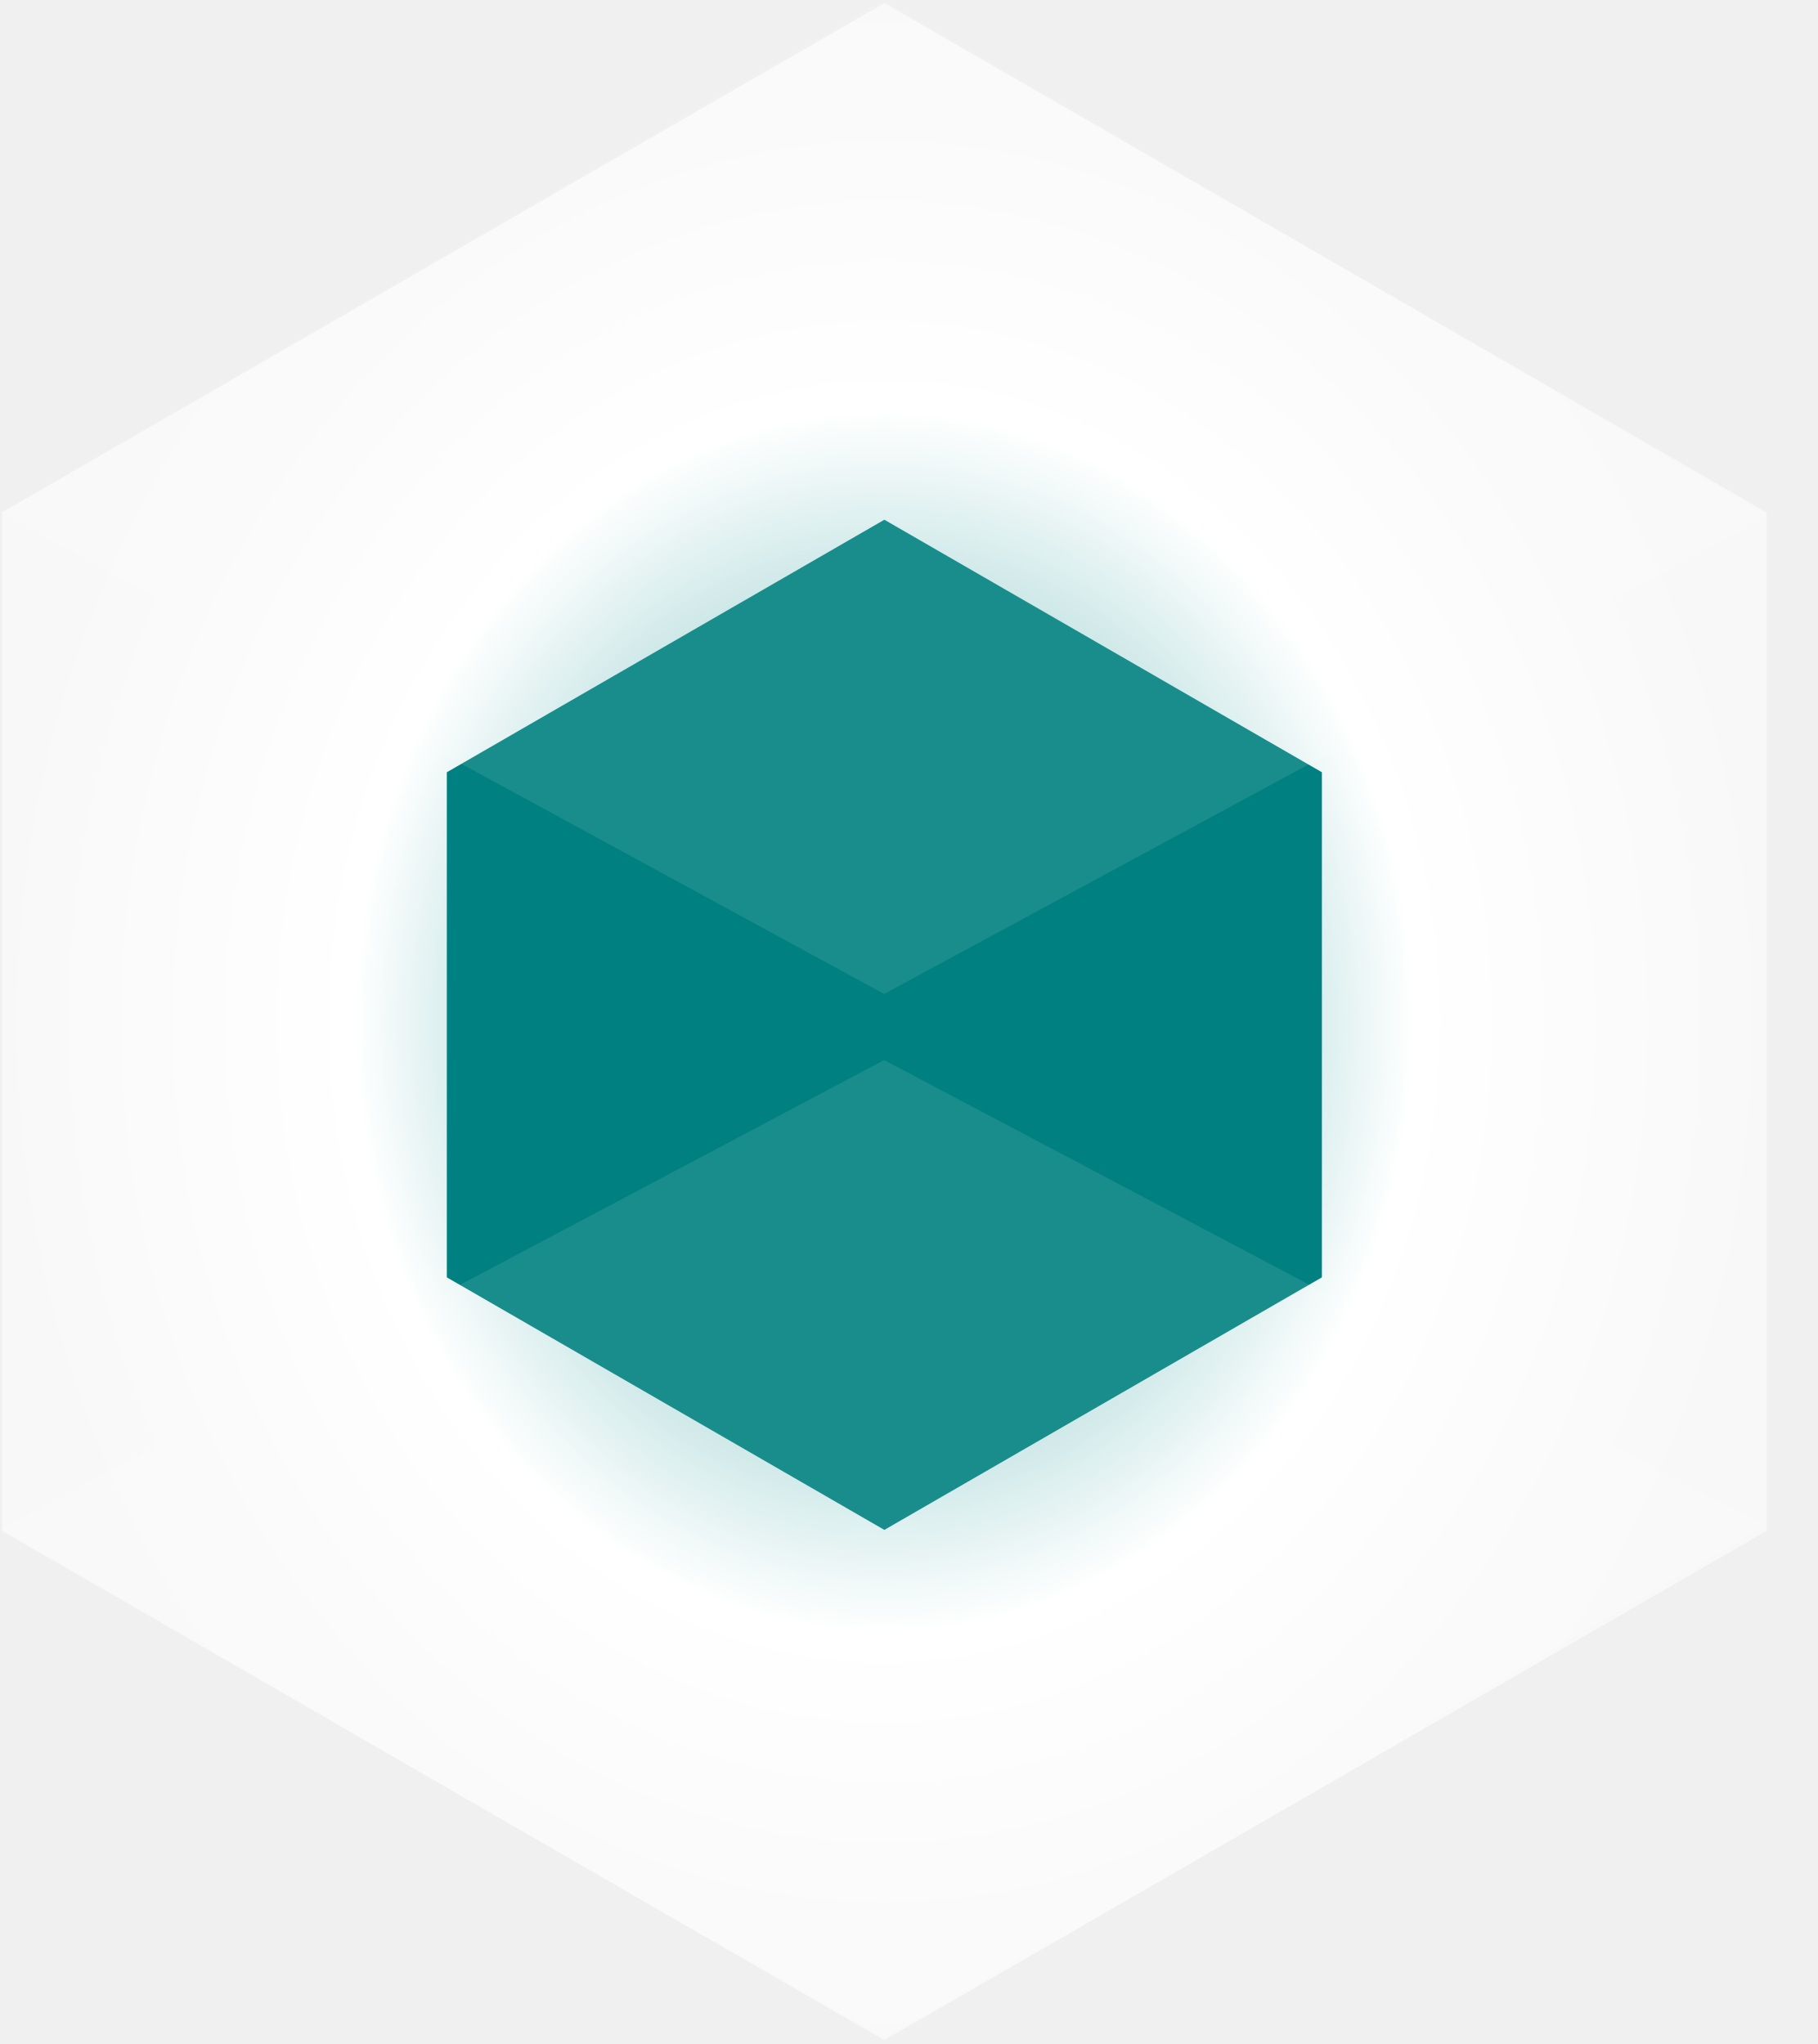
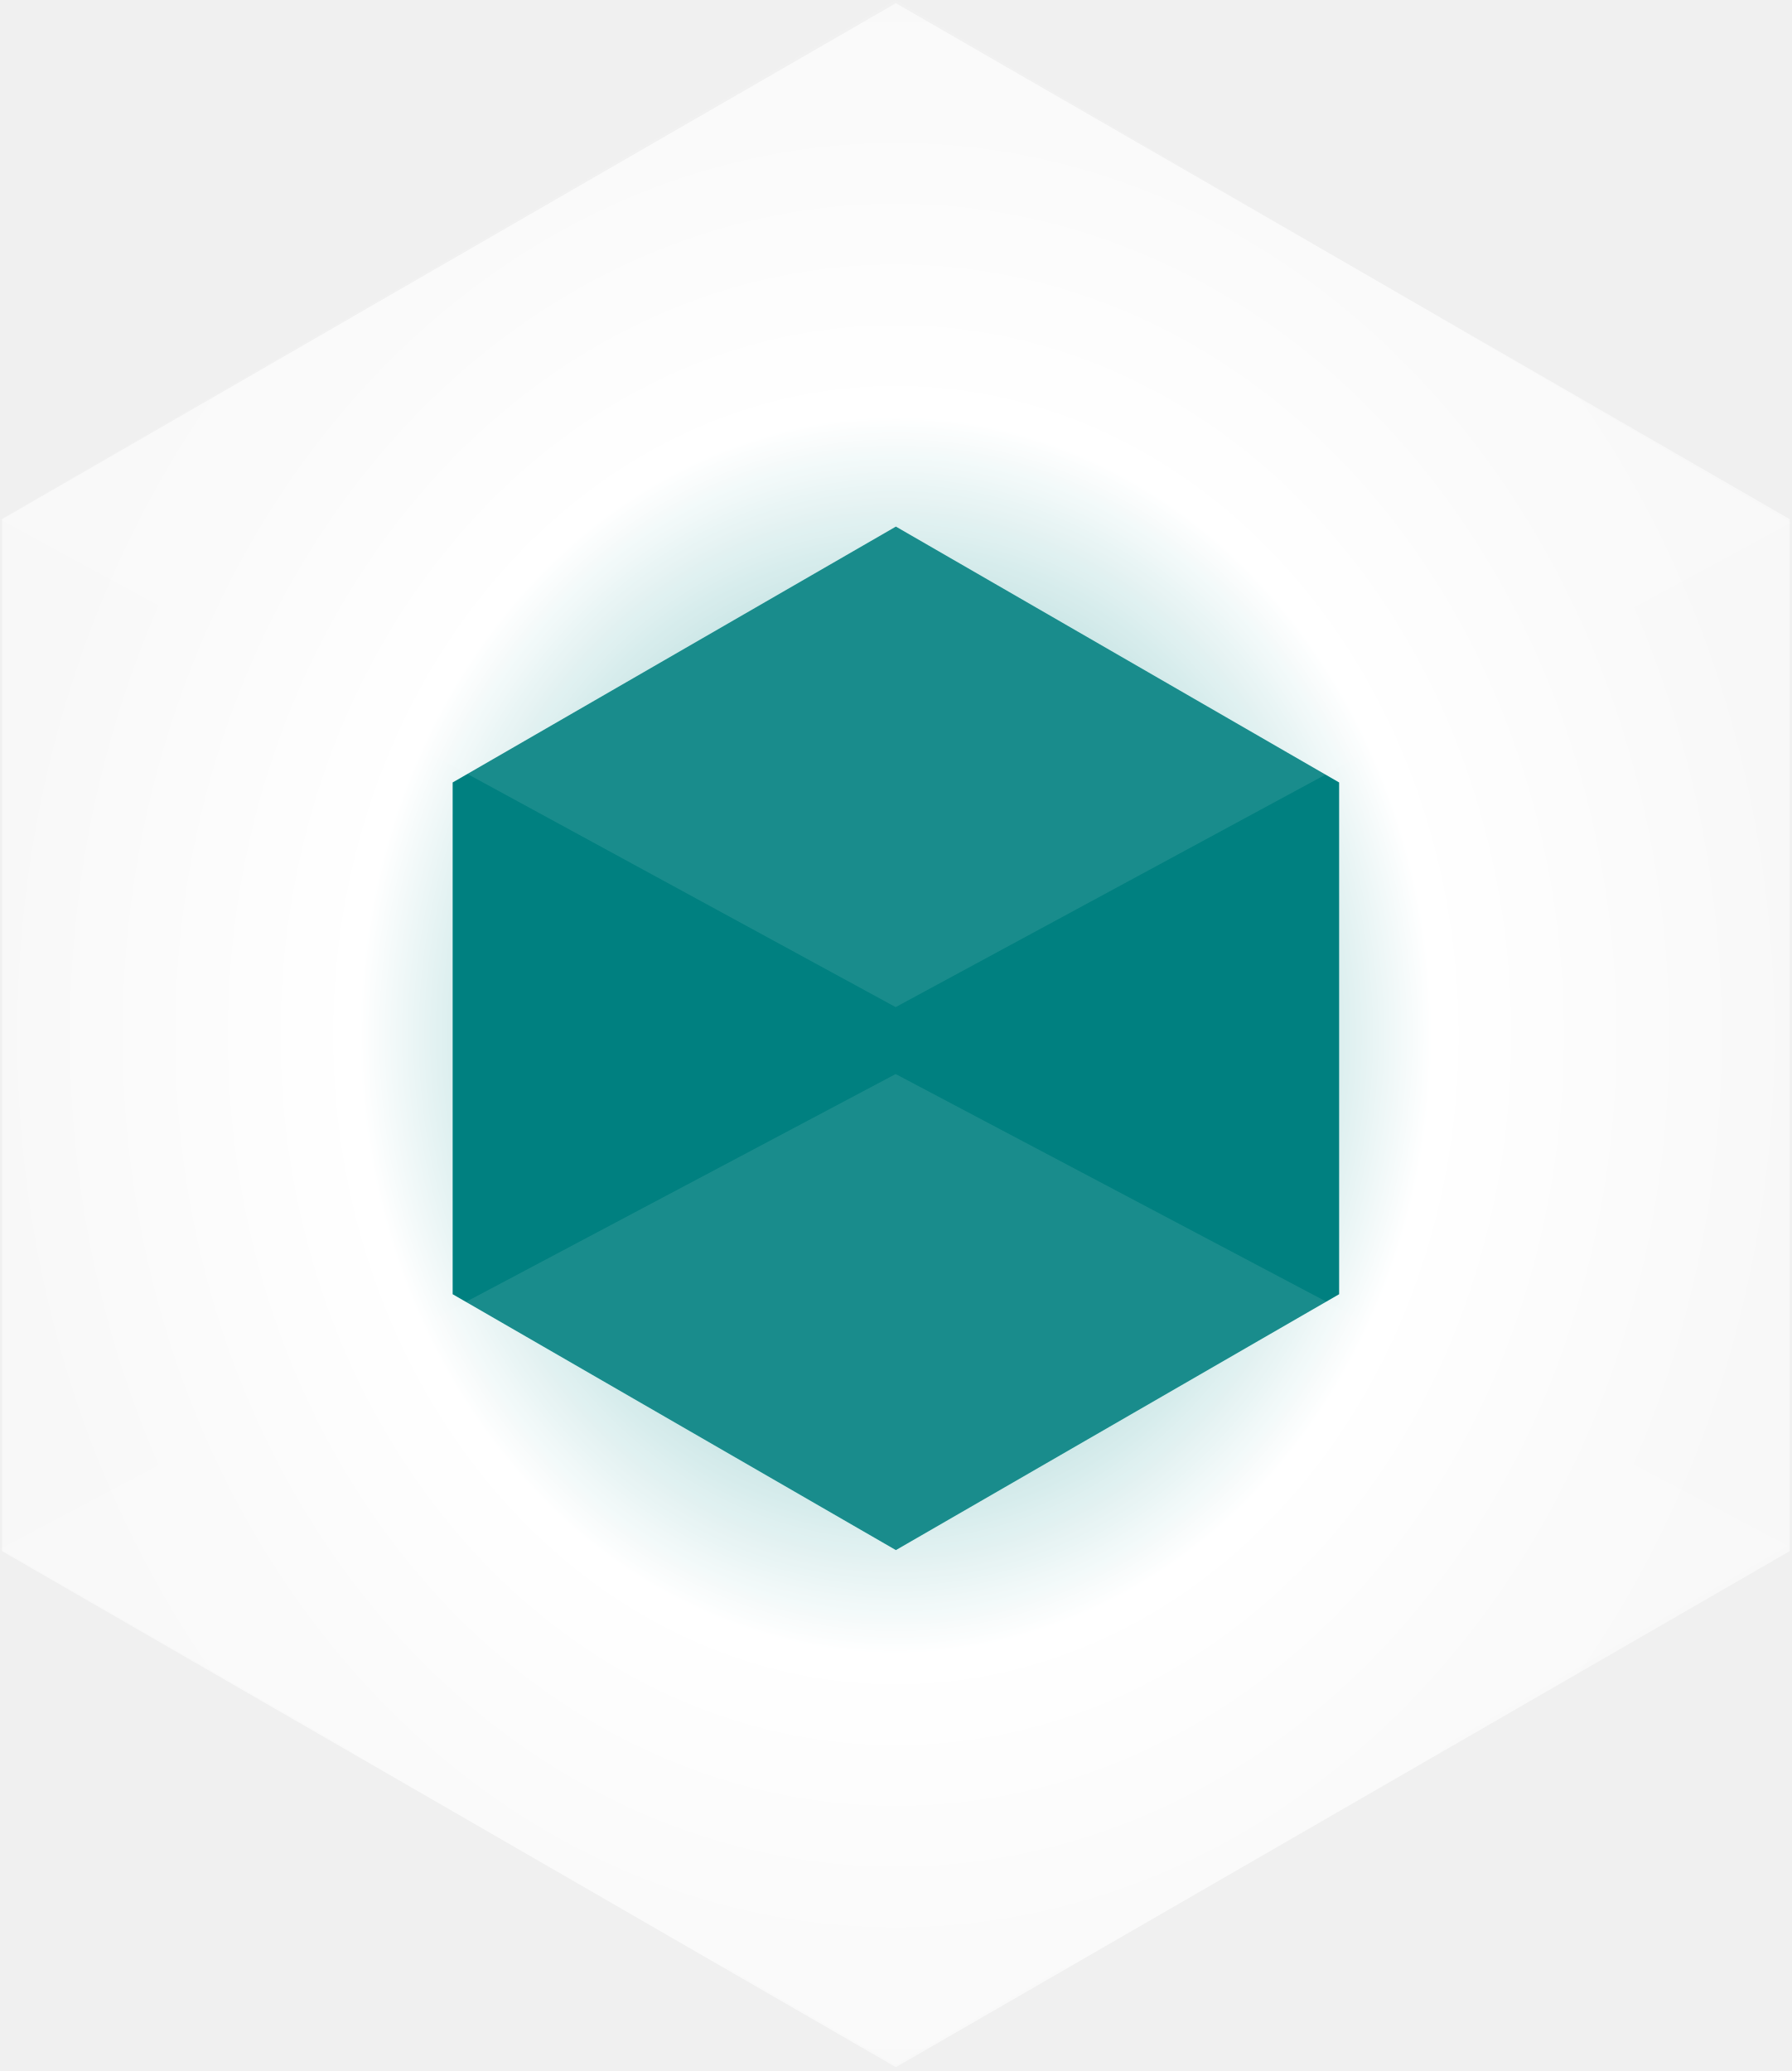
- <svg xmlns="http://www.w3.org/2000/svg" width="40px" height="45px" viewBox="0 0 256 296" version="1.1" preserveAspectRatio="xMinYMin meet">
+ <svg xmlns="http://www.w3.org/2000/svg" viewBox="0 0 256 296" version="1.1" preserveAspectRatio="xMinYMin meet">
  <defs>
    <radialGradient cx="50%" cy="50%" fx="50%" fy="50%" r="50%" id="radialGradient-1">
      <stop stop-color="#33A0A0" offset="0%" />
      <stop stop-color="#FFF" offset="59.273%" />
      <stop stop-color="#F8F8F8" offset="100%" />
    </radialGradient>
  </defs>
  <g>
    <path d="M128.032,0.456 L0.298,74.203 L0.298,221.698 L128.032,295.446 L255.767,221.698 L255.767,74.203 L128.032,0.456 Z" fill="url(#radialGradient-1)" />
    <path d="M128.034,75.263 L64.69,111.834 L64.69,184.978 L128.034,221.55 L191.378,184.978 L191.378,111.834 L128.034,75.263 Z" fill="#008080" />
    <g fill="#FFFFFF" fill-opacity="0.1">
      <path d="M128,0 L0,74.249 L128,143.943 L256,74.705 L128,0 Z" />
    </g>
    <g transform="translate(0, 153.5089)" fill="#FFFFFF" fill-opacity="0.1">
      <path d="M128,0 L0,67.872 L128,141.665 L255.544,67.416 L128,0 Z" />
    </g>
  </g>
</svg>
